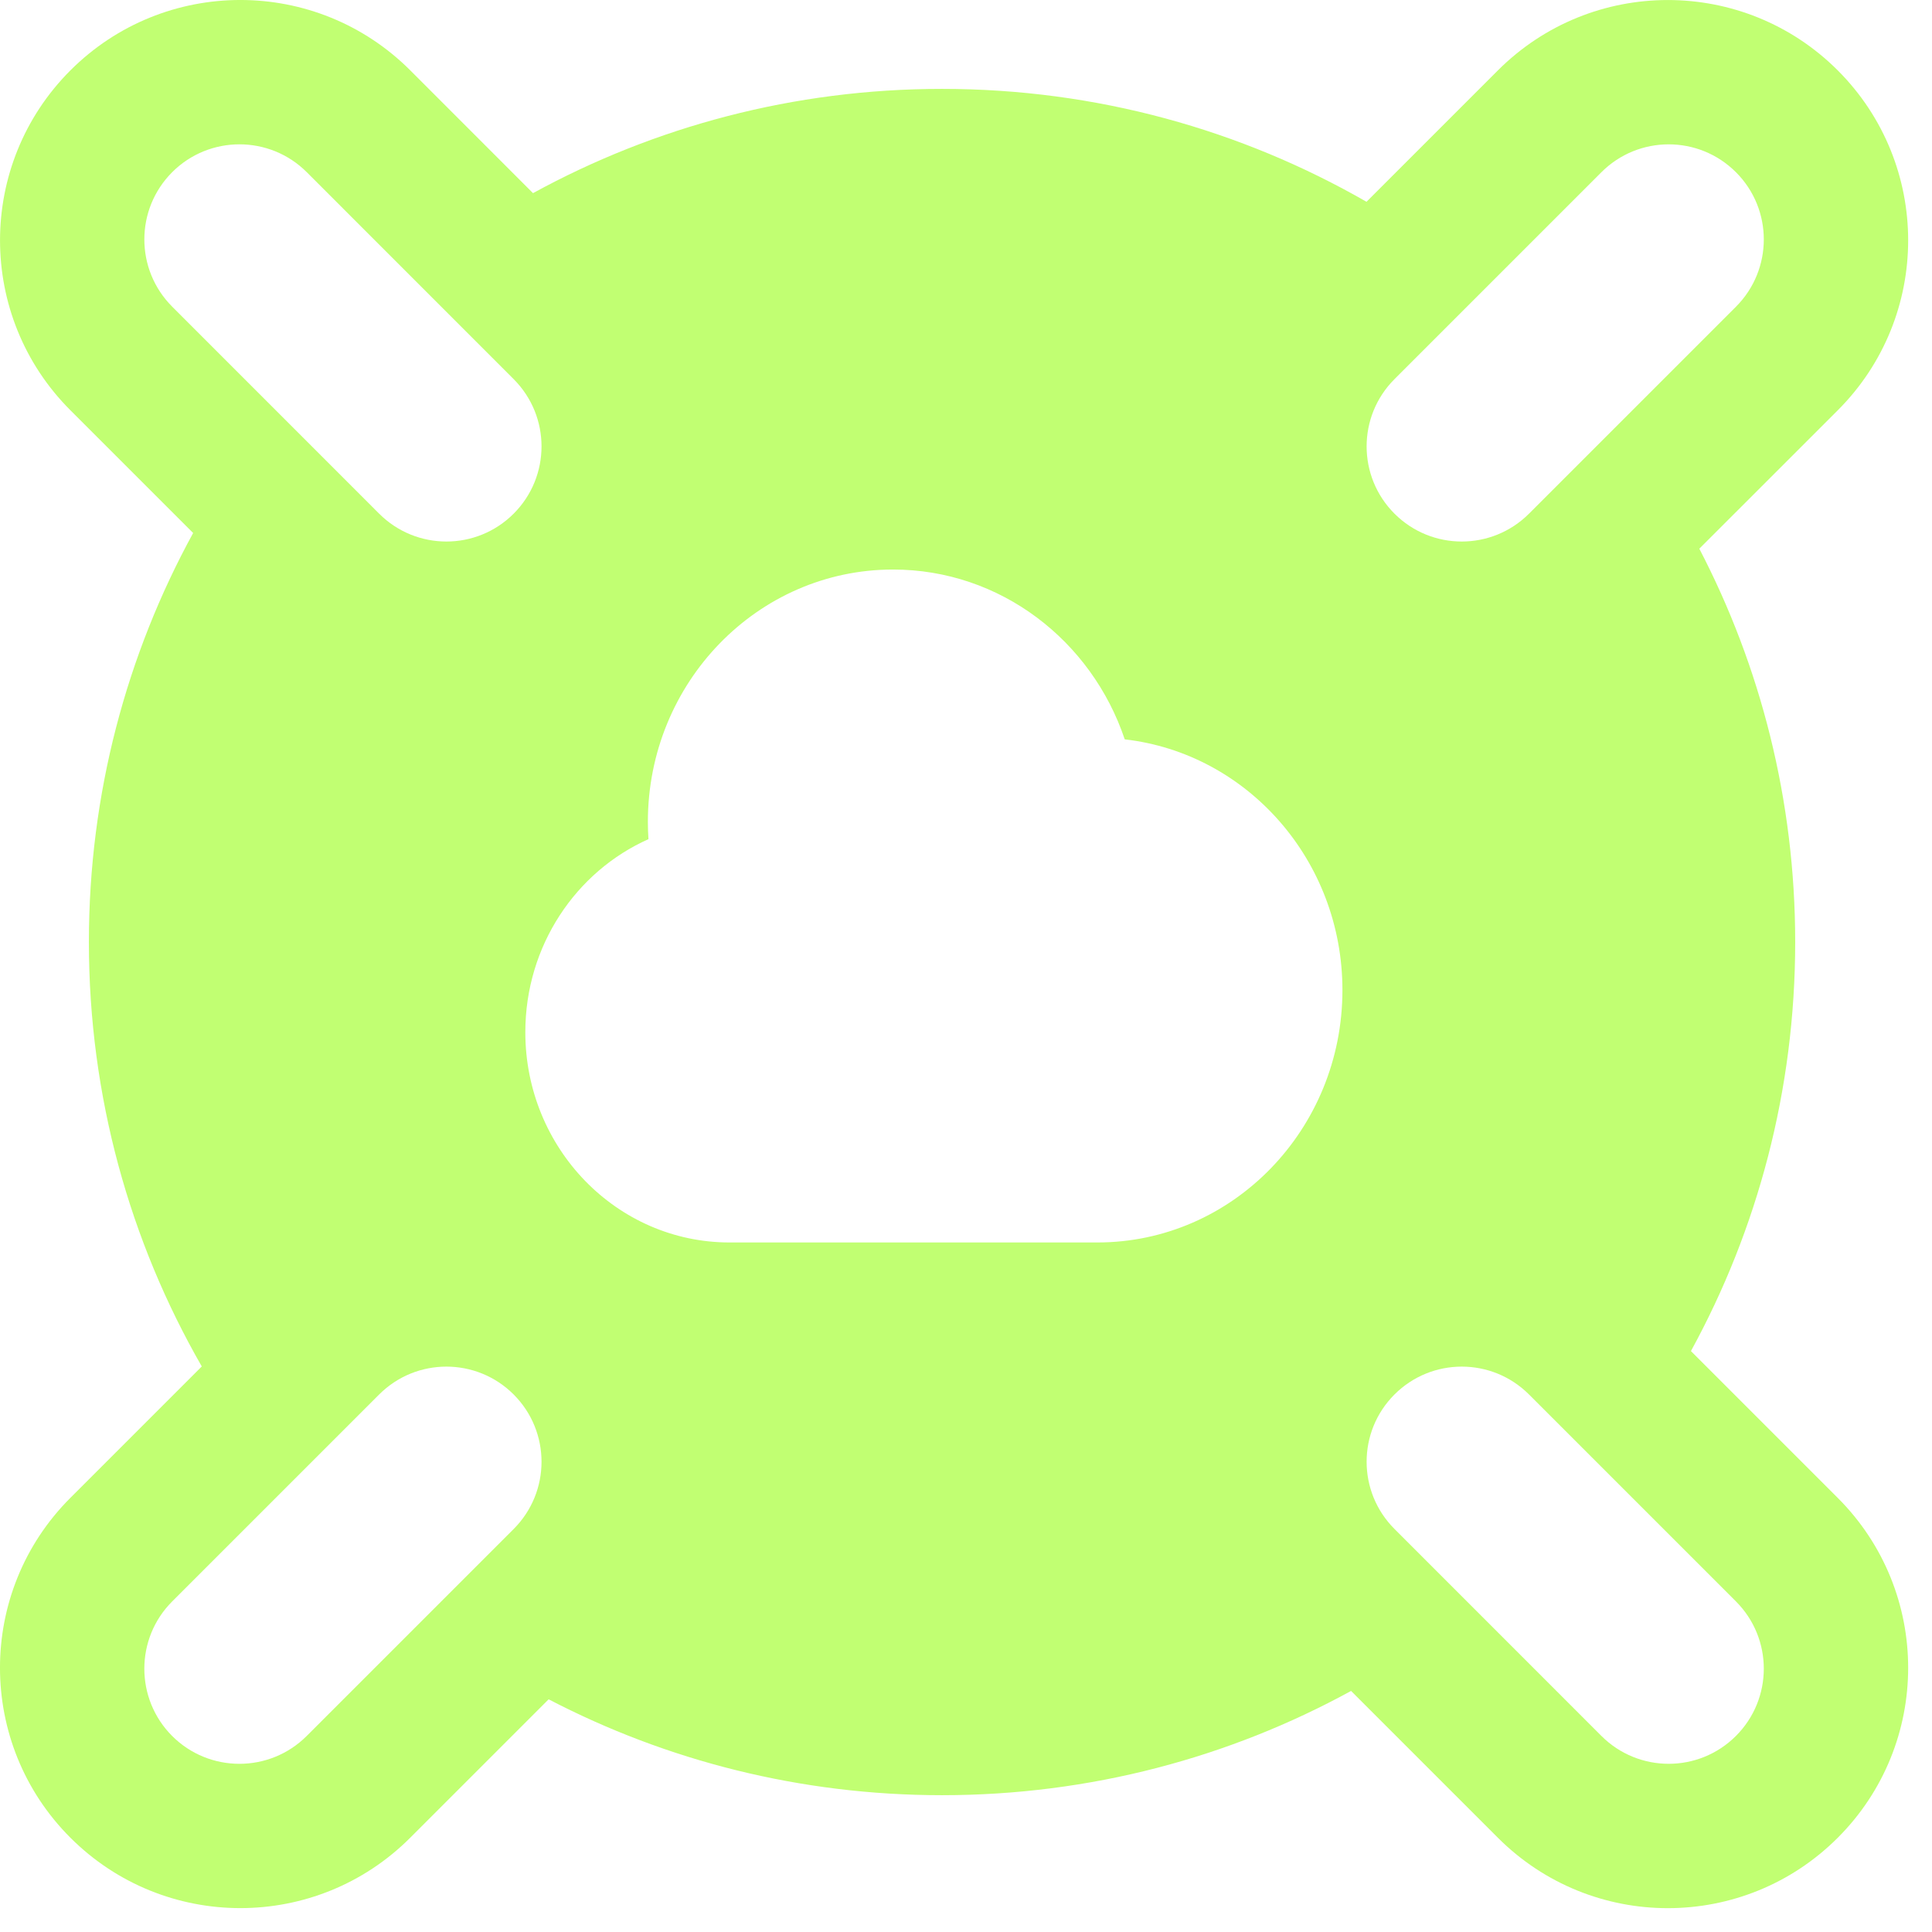
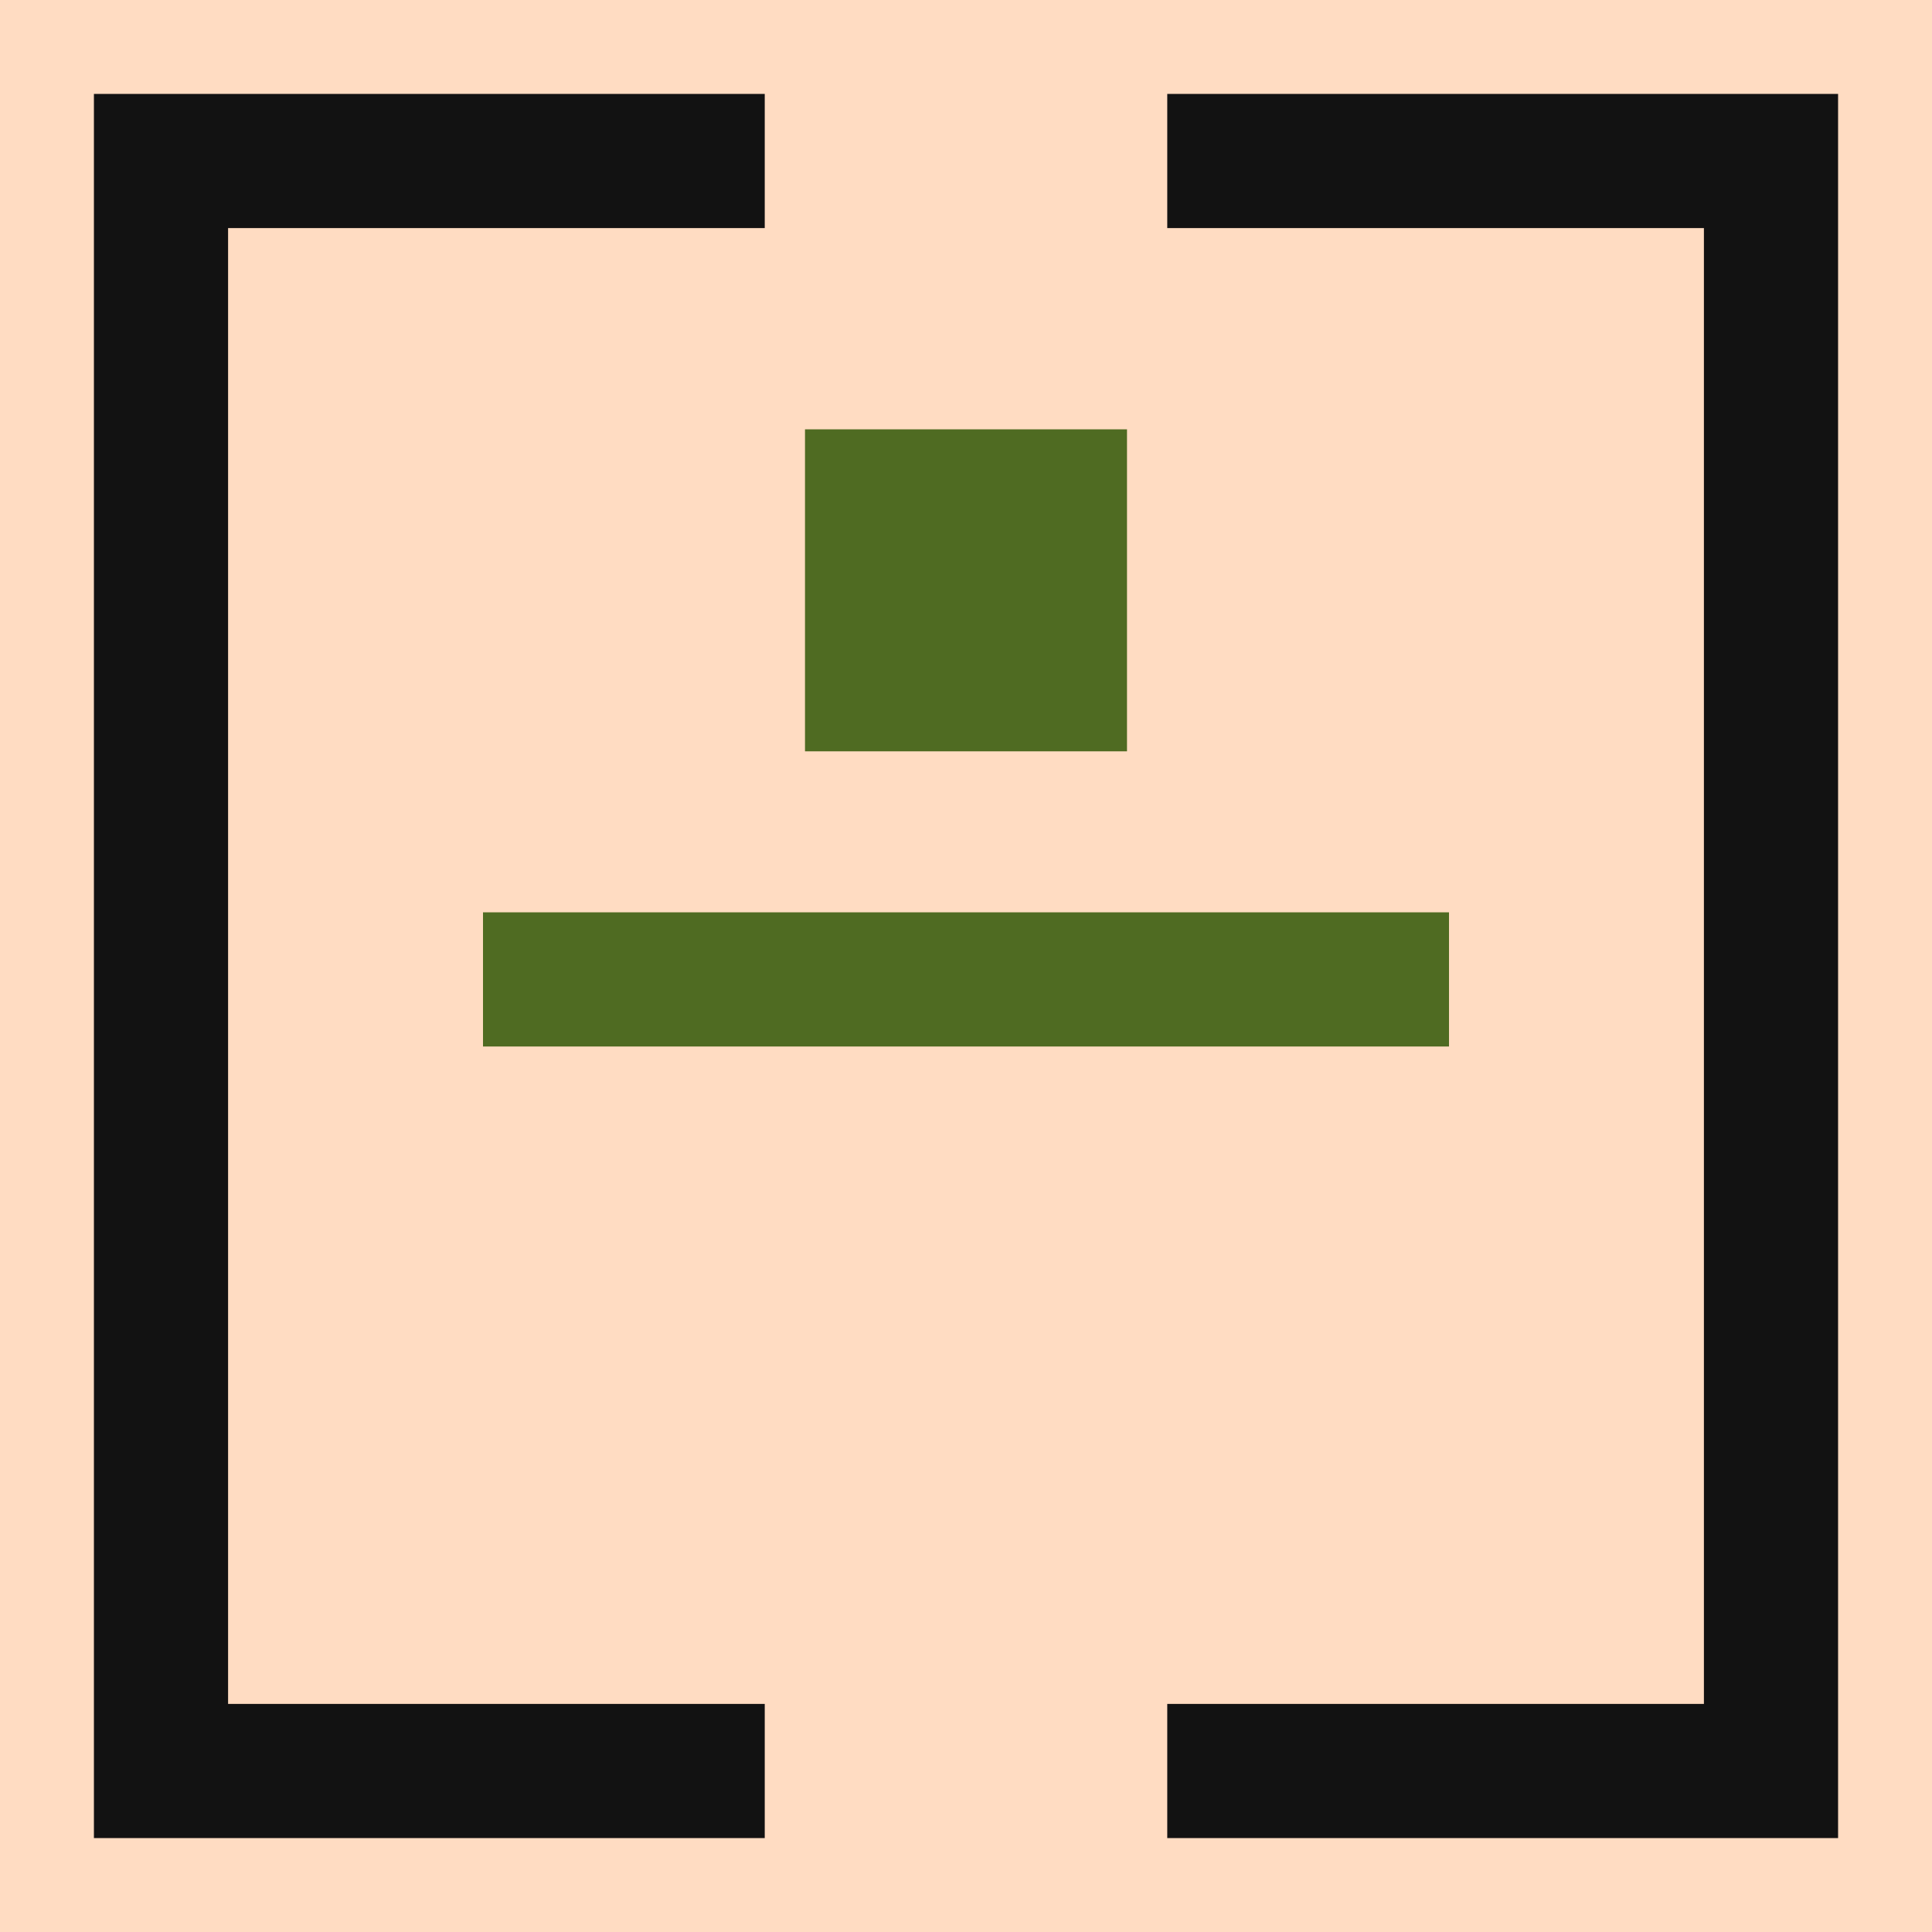
- <svg xmlns="http://www.w3.org/2000/svg" width="36" height="36" viewBox="0 0 36.45 36.45" fill="none">
-   <path fill-rule="evenodd" clip-rule="evenodd" d="M1.328 7.74C-0.442 5.97 -0.442 3.099 1.328 1.328C3.099 -0.443 5.97 -0.443 7.741 1.328L10.056 3.644C12.348 2.39 14.977 1.677 17.773 1.677C20.688 1.677 23.422 2.452 25.781 3.807L28.26 1.328C30.03 -0.442 32.901 -0.442 34.672 1.328C36.443 3.099 36.443 5.97 34.672 7.741L32.06 10.352C33.216 12.573 33.869 15.097 33.869 17.773C33.869 20.569 33.156 23.199 31.902 25.49L34.672 28.26C36.443 30.03 36.443 32.901 34.672 34.672C32.901 36.443 30.03 36.443 28.26 34.672L25.49 31.902C23.199 33.156 20.569 33.869 17.773 33.869C15.096 33.869 12.572 33.216 10.351 32.06L7.74 34.671C5.97 36.442 3.099 36.442 1.328 34.671C-0.443 32.9 -0.443 30.029 1.328 28.259L3.807 25.78C2.452 23.422 1.677 20.688 1.677 17.773C1.677 14.977 2.39 12.347 3.644 10.056L1.328 7.74ZM16.848 10.745C14.294 10.745 12.223 12.877 12.223 15.506C12.223 15.616 12.227 15.724 12.234 15.832C10.867 16.441 9.911 17.842 9.911 19.474C9.911 21.665 11.636 23.441 13.765 23.441H20.702C23.256 23.441 25.327 21.309 25.327 18.68C25.327 16.231 23.53 14.213 21.22 13.949C20.593 12.084 18.873 10.745 16.848 10.745ZM5.786 32.752C5.085 33.452 3.949 33.452 3.248 32.752C2.548 32.051 2.548 30.914 3.248 30.214L7.153 26.309C7.854 25.608 8.99 25.608 9.691 26.309C10.392 27.01 10.392 28.146 9.691 28.847L5.786 32.752ZM3.249 3.248C2.548 3.949 2.548 5.085 3.249 5.786L7.153 9.691C7.854 10.392 8.99 10.392 9.691 9.691C10.392 8.99 10.392 7.854 9.691 7.153L5.787 3.248C5.086 2.548 3.949 2.548 3.249 3.248ZM30.213 3.249C30.914 2.548 32.05 2.548 32.751 3.249C33.452 3.949 33.452 5.086 32.751 5.787L28.847 9.691C28.146 10.392 27.01 10.392 26.309 9.691C25.608 8.99 25.608 7.854 26.309 7.153L30.213 3.249ZM32.751 32.751C33.452 32.05 33.452 30.914 32.751 30.213L28.847 26.309C28.146 25.608 27.01 25.608 26.309 26.309C25.608 27.009 25.608 28.146 26.309 28.846L30.213 32.751C30.914 33.452 32.05 33.452 32.751 32.751Z" fill="#C1FF72" />
+ <svg xmlns="http://www.w3.org/2000/svg" width="36" height="36" viewBox="0 0 36 36" fill="none">
+   <rect width="36" height="36" fill="#FFDCC2" />
+   <path d="M13 3H3v30h10M23 3h10v30H23" stroke="#121212" stroke-width="2.5" stroke-linecap="square" />
+   <rect x="9" y="17" width="18" height="2.5" fill="#4F6B22" />
+   <rect x="15" y="8" width="6" height="6" fill="#4F6B22" />
</svg>
